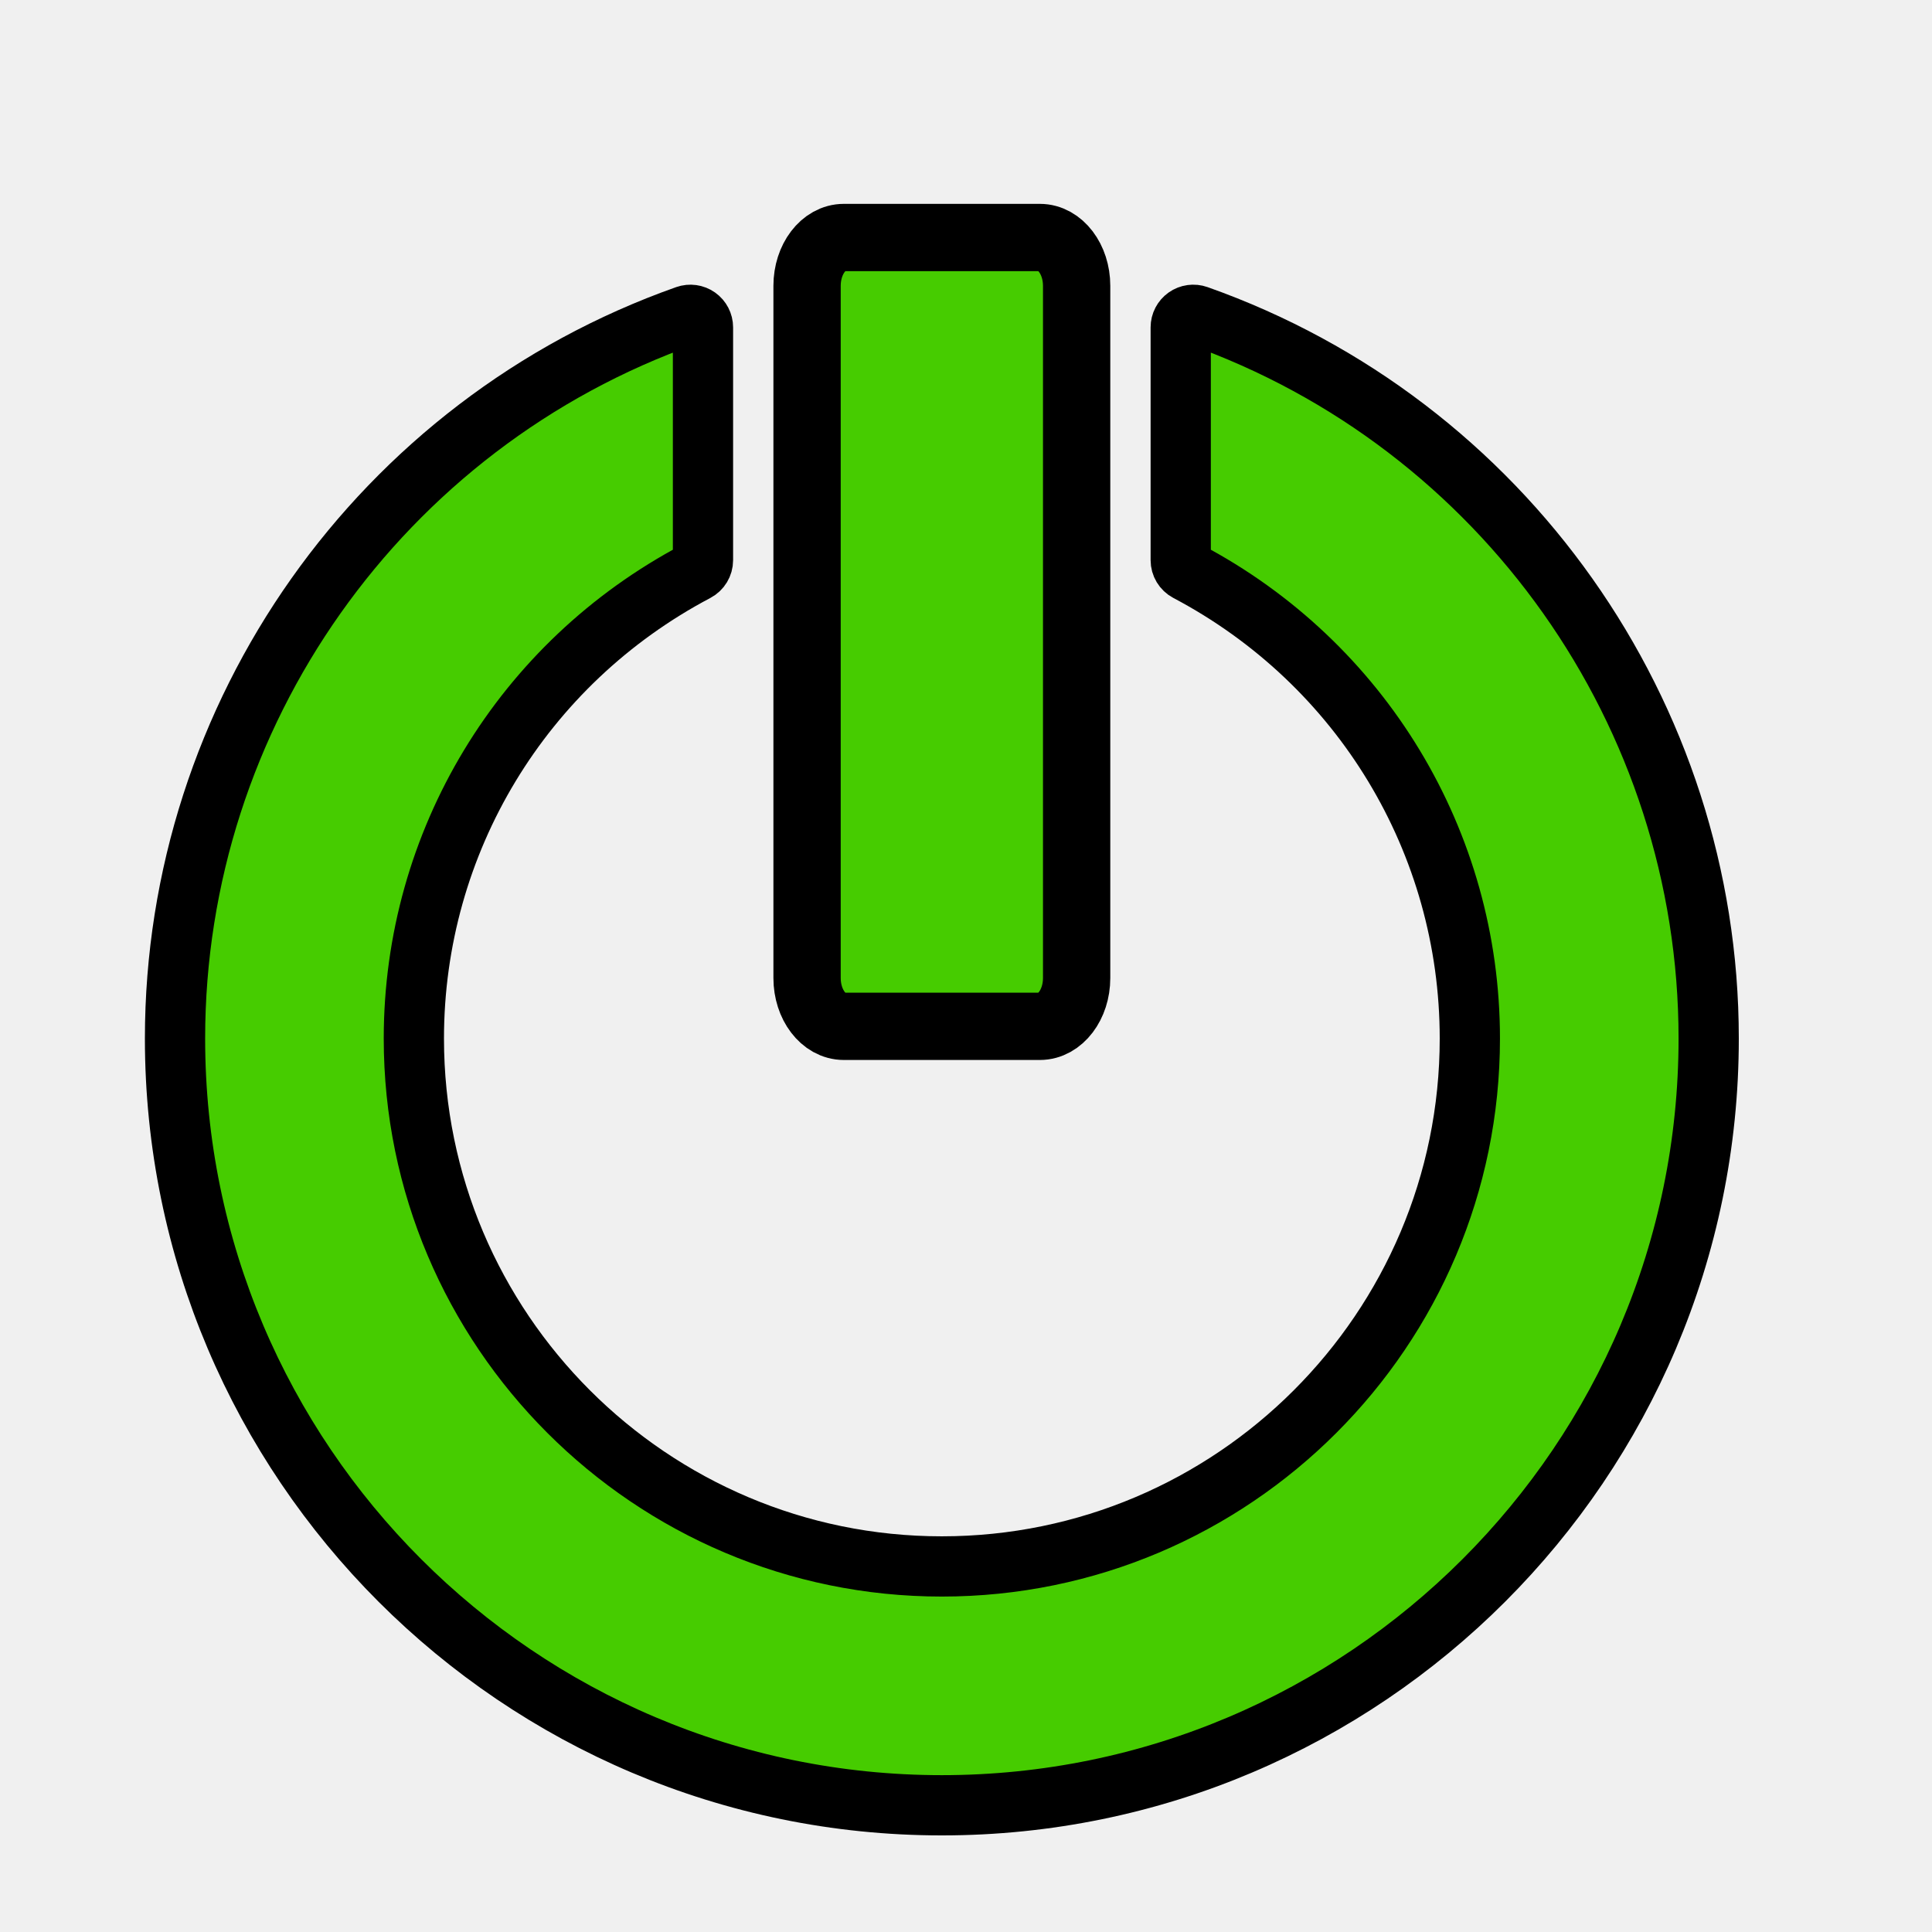
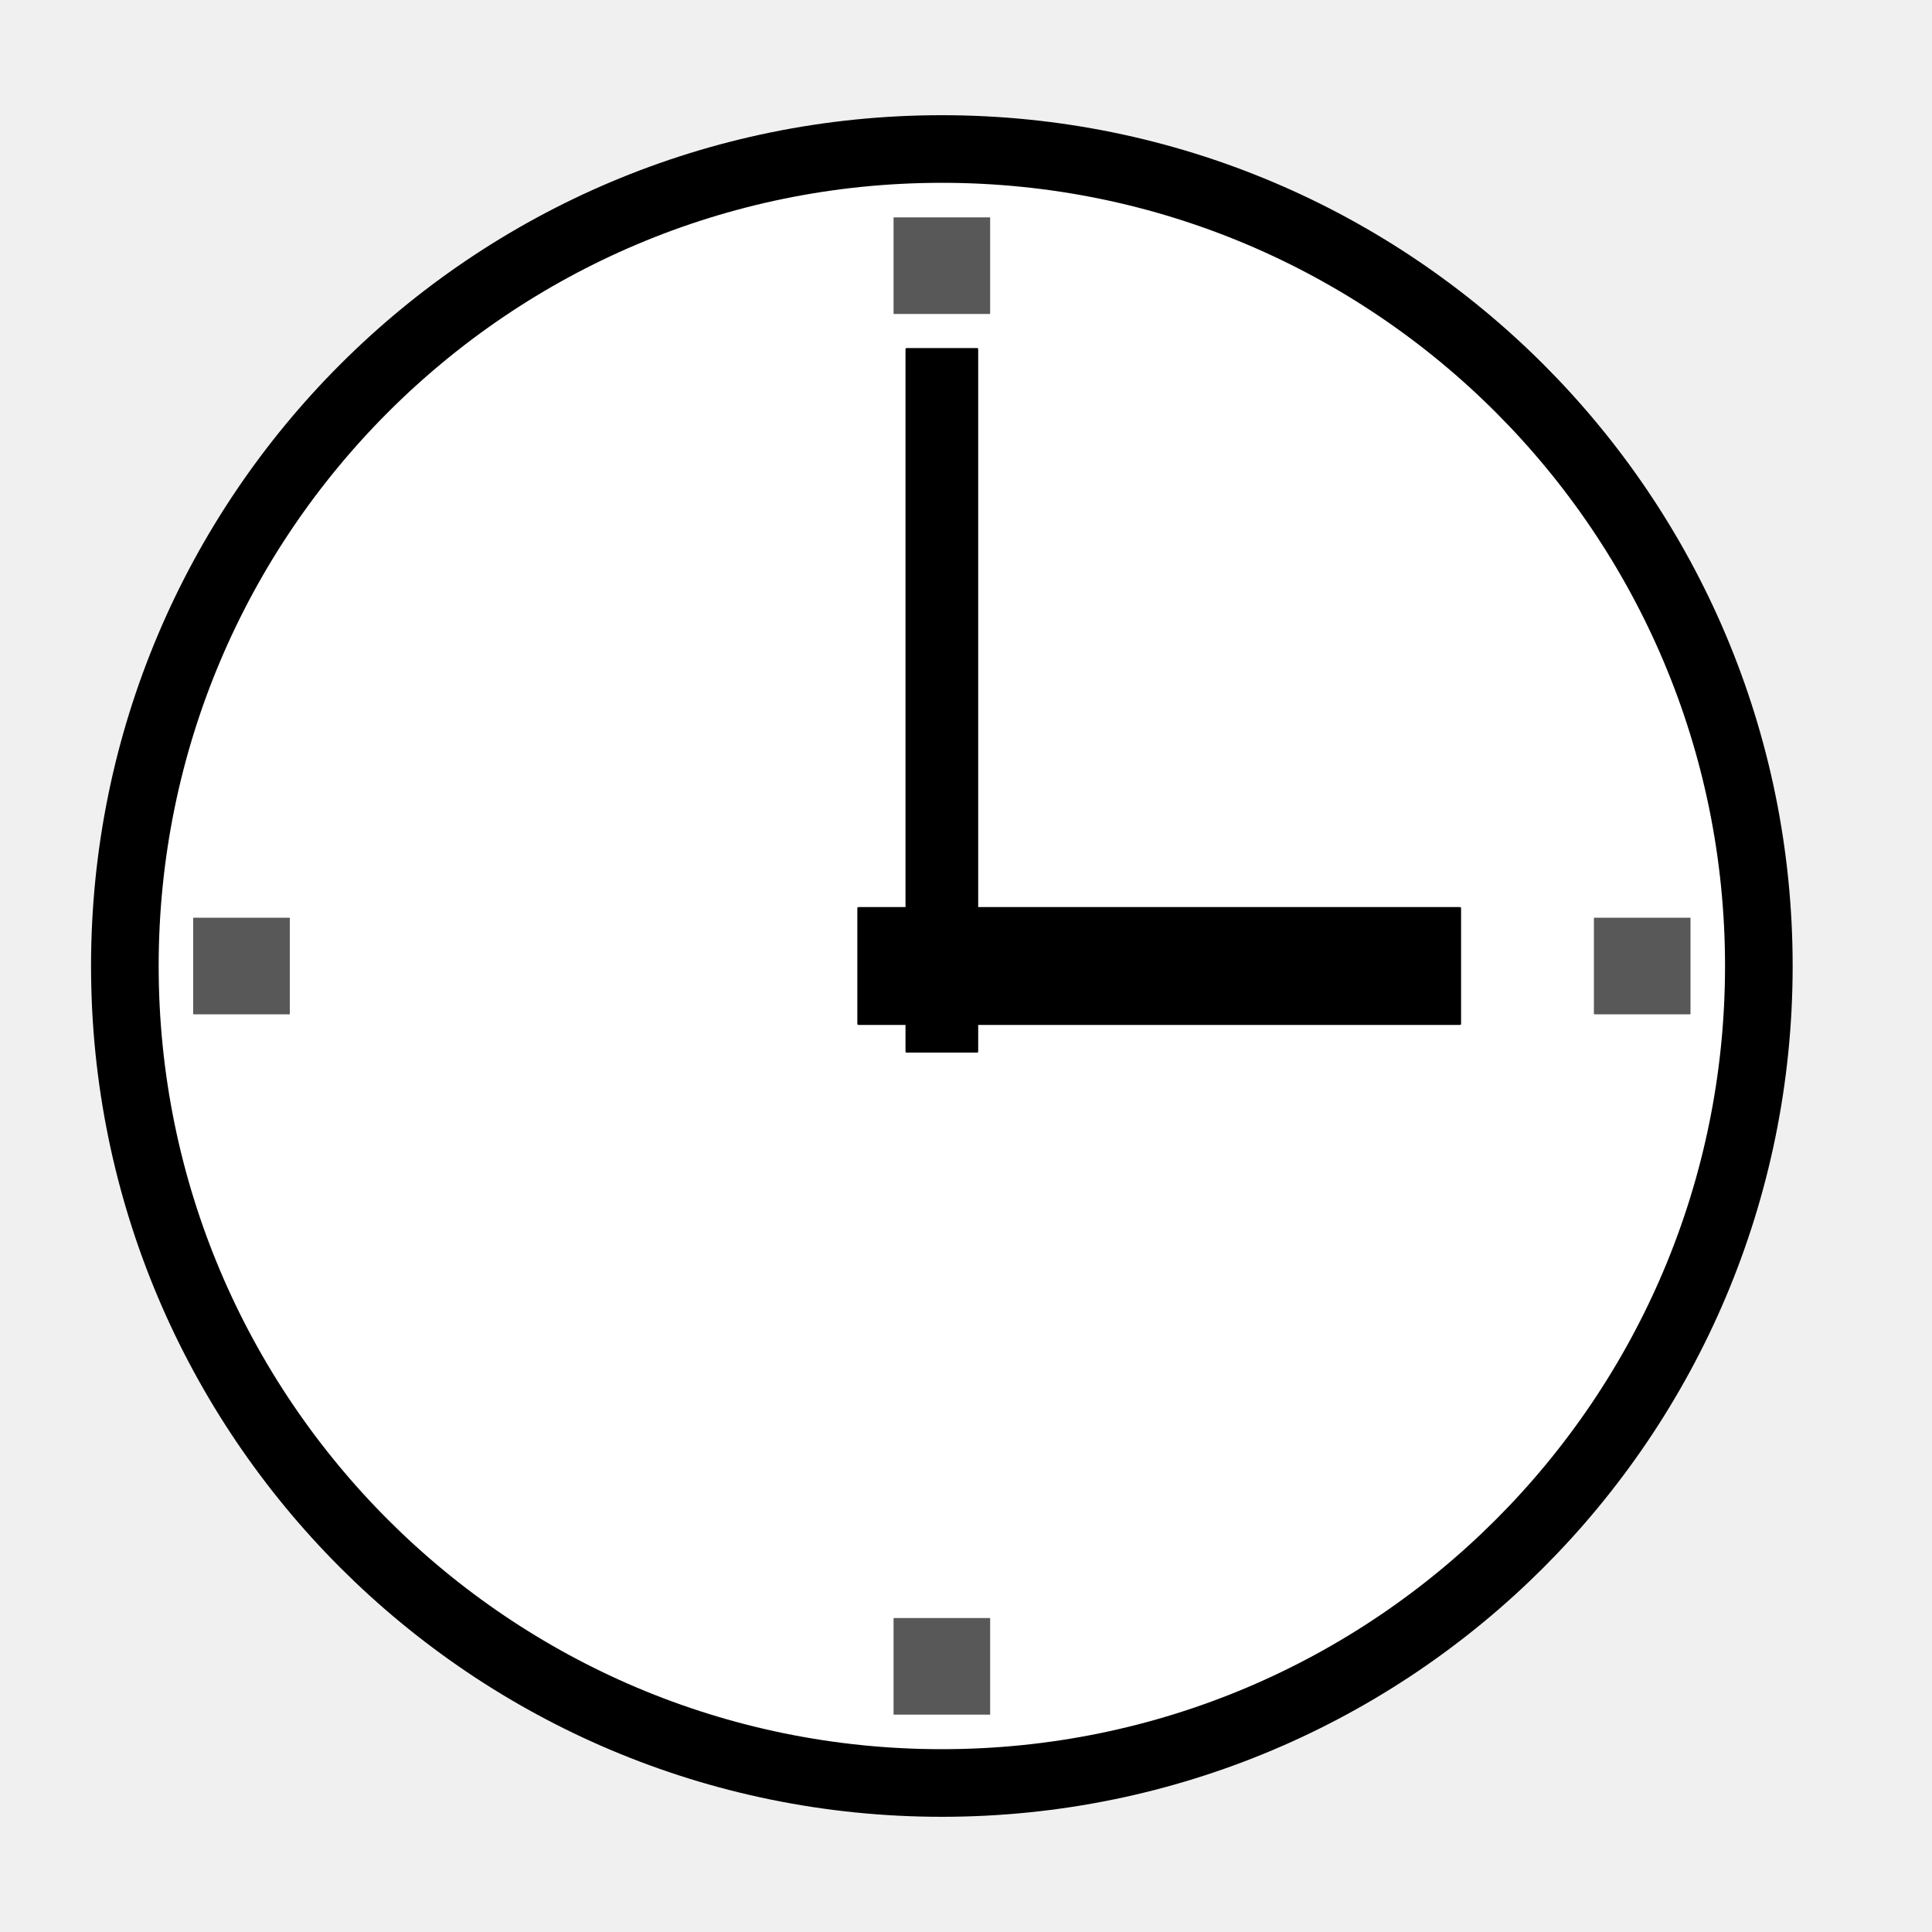
<svg xmlns="http://www.w3.org/2000/svg" width="400" height="400" id="svg2" version="1.0">
  <defs id="defs4">
    <linearGradient id="linearGradient3371">
      <stop id="stop3373" offset="0" style="stop-color:#575a5b;stop-opacity:1;" />
      <stop id="stop3375" offset="1" style="stop-color:#000000;stop-opacity:0;" />
    </linearGradient>
    <linearGradient id="linearGradient3343">
      <stop id="stop3345" offset="0" style="stop-color:#ffffff;stop-opacity:0.597;" />
      <stop id="stop3347" offset="1" style="stop-color:#ffffff;stop-opacity:0.273;" />
    </linearGradient>
    <linearGradient id="linearGradient3191">
      <stop id="stop3193" offset="0" style="stop-color:#767676;stop-opacity:1;" />
      <stop id="stop3195" offset="1" style="stop-color:#d4d4d4;stop-opacity:1;" />
    </linearGradient>
    <linearGradient id="linearGradient3163">
      <stop style="stop-color:#ffffff;stop-opacity:1;" offset="0" id="stop3165" />
      <stop style="stop-color:#c3c3c3;stop-opacity:1;" offset="1" id="stop3167" />
    </linearGradient>
-     <linearGradient gradientTransform="matrix(2.92126,0,0,2.92126,189.2751,268.1897)" id="XMLID_10_" gradientUnits="userSpaceOnUse" x1="57.71" y1="3.71" x2="81.46" y2="88.708">
-       <stop offset="0" style="stop-color:#F8A265" id="stop51" />
-       <stop offset="1" style="stop-color:#F69132" id="stop53" />
-     </linearGradient>
-     <linearGradient gradientTransform="matrix(2.92126,0,0,2.92126,189.2751,268.1897)" id="XMLID_9_" gradientUnits="userSpaceOnUse" x1="68.438" y1="136.109" x2="62.438" y2="-7.141">
-       <stop offset="0" style="stop-color:#EF6401" id="stop42" />
-       <stop offset="0.479" style="stop-color:#EA5D04" id="stop44" />
-       <stop offset="1" style="stop-color:#E04F0A" id="stop46" />
-     </linearGradient>
-     <linearGradient gradientTransform="matrix(2.92126,0,0,2.92126,189.2751,268.1897)" id="XMLID_8_" gradientUnits="userSpaceOnUse" x1="22.031" y1="44.658" x2="130.28" y2="61.408">
-       <stop offset="0" style="stop-color:#F8A265" id="stop29" />
-       <stop offset="1" style="stop-color:#F69132" id="stop31" />
-     </linearGradient>
-     <linearGradient gradientTransform="matrix(2.92126,0,0,2.92126,299.8438,268.1897)" id="XMLID_7_" gradientUnits="userSpaceOnUse" x1="63.799" y1="124.5" x2="63.799" y2="51.5">
-       <stop offset="0" style="stop-color:#FCB500" id="stop18" />
-       <stop offset="0.461" style="stop-color:#F99401" id="stop20" />
-       <stop offset="1" style="stop-color:#F56803" id="stop22" />
-     </linearGradient>
-     <linearGradient gradientTransform="matrix(2.92126,0,0,2.92126,189.2751,268.1897)" id="XMLID_6_" gradientUnits="userSpaceOnUse" x1="66.785" y1="136.18" x2="60.785" y2="-7.072">
-       <stop offset="0" style="stop-color:#EF6401" id="stop9" />
-       <stop offset="0.479" style="stop-color:#EA5D04" id="stop11" />
-       <stop offset="1" style="stop-color:#E04F0A" id="stop13" />
-     </linearGradient>
  </defs>
  <g id="layer1" transform="translate(-170.9417,-253.3472)">
    <g id="g3191" />
    <g id="g3518">
-       <path style="fill:#46cc00;fill-opacity:1;stroke:#000000;stroke-width:12.473;stroke-linecap:round;stroke-linejoin:round;stroke-miterlimit:4;stroke-opacity:1;stroke-dasharray:none" d="m 416.499,318.997 c -0.69,0.489 -1.101,1.28 -1.101,2.124 v 48.207 c 0,0.966 0.534,1.85 1.387,2.303 36.064,19.035 58.472,56.101 58.472,96.724 0,60.273 -49.037,109.307 -109.323,109.307 -60.27,0 -109.307,-49.035 -109.307,-109.307 0,-40.623 22.405,-77.689 58.472,-96.721 0.854,-0.453 1.387,-1.338 1.387,-2.303 v -48.207 c 0,-0.843 -0.411,-1.637 -1.101,-2.124 -0.69,-0.487 -1.572,-0.609 -2.371,-0.328 -63.302,22.379 -105.836,82.532 -105.836,149.683 0,87.54 71.216,158.756 158.756,158.756 87.555,0 158.772,-71.216 158.772,-158.756 0,-67.151 -42.534,-127.304 -105.836,-149.686 -0.799,-0.281 -1.684,-0.159 -2.371,0.328 z" id="path15" />
-       <path style="fill:#46cc00;fill-opacity:1;stroke:#000000;stroke-width:13.934;stroke-linecap:round;stroke-linejoin:round;stroke-miterlimit:4;stroke-opacity:1;stroke-dasharray:none" d="m 345.645,302.522 c -4.195,0 -7.609,4.486 -7.609,9.999 v 143.317 c 0,5.513 3.414,9.999 7.609,9.999 h 40.594 c 4.195,0 7.609,-4.486 7.609,-9.999 V 312.521 c 0,-5.513 -3.414,-9.999 -7.609,-9.999 h -40.594 z" id="path48" />
+       <path style="fill:#ffffff;fill-opacity:1;stroke:#000000;stroke-width:12.197;stroke-linecap:round;stroke-linejoin:round;stroke-miterlimit:4;stroke-opacity:1;stroke-dasharray:none" id="path3024" d="m 382.996,270.445 a 147.368,147.368 0 1 1 -294.737,0 147.368,147.368 0 1 1 294.737,0 z" transform="matrix(1.147801,0,0,1.147801,95.48816,142.9298)" />
+       <rect style="fill:#000000;fill-opacity:1;stroke:#000000;stroke-width:0;stroke-linecap:round;stroke-linejoin:round;stroke-miterlimit:4;stroke-opacity:1;stroke-dasharray:none" id="rect3794-5" width="24.4" height="125" x="441.147" y="-473.442" rx="0.198" ry="0.268" transform="matrix(0,1,-1,0,0,0)" />
+       <rect style="fill:#000000;fill-opacity:1;stroke:#000000;stroke-width:0;stroke-linecap:round;stroke-linejoin:round;stroke-miterlimit:4;stroke-opacity:1;stroke-dasharray:none" id="rect3794" width="15.05" height="145.865" x="358.417" y="325.415" rx="0.122" ry="0.313" />
+       <rect style="fill:#585858;fill-opacity:1;stroke:#000000;stroke-width:0;stroke-linecap:round;stroke-linejoin:round;stroke-miterlimit:4;stroke-opacity:1;stroke-dasharray:none" id="rect3904" width="20" height="20" x="210.942" y="443.347" rx="0.111" ry="0.024" />
+       <rect style="fill:#585858;fill-opacity:1;stroke:#000000;stroke-width:0;stroke-linecap:round;stroke-linejoin:round;stroke-miterlimit:4;stroke-opacity:1;stroke-dasharray:none" id="rect3904-9" width="20" height="20" x="355.942" y="588.347" rx="0.111" ry="0.024" />
+       <rect style="fill:#585858;fill-opacity:1;stroke:#000000;stroke-width:0;stroke-linecap:round;stroke-linejoin:round;stroke-miterlimit:4;stroke-opacity:1;stroke-dasharray:none" id="rect3904-8" width="20" height="20" x="500.942" y="443.347" rx="0.111" ry="0.024" />
+       <rect style="fill:#585858;fill-opacity:1;stroke:#000000;stroke-width:0;stroke-linecap:round;stroke-linejoin:round;stroke-miterlimit:4;stroke-opacity:1;stroke-dasharray:none" id="rect3904-5" width="20" height="20" x="355.942" y="298.347" rx="0.111" ry="0.024" />
    </g>
  </g>
</svg>
